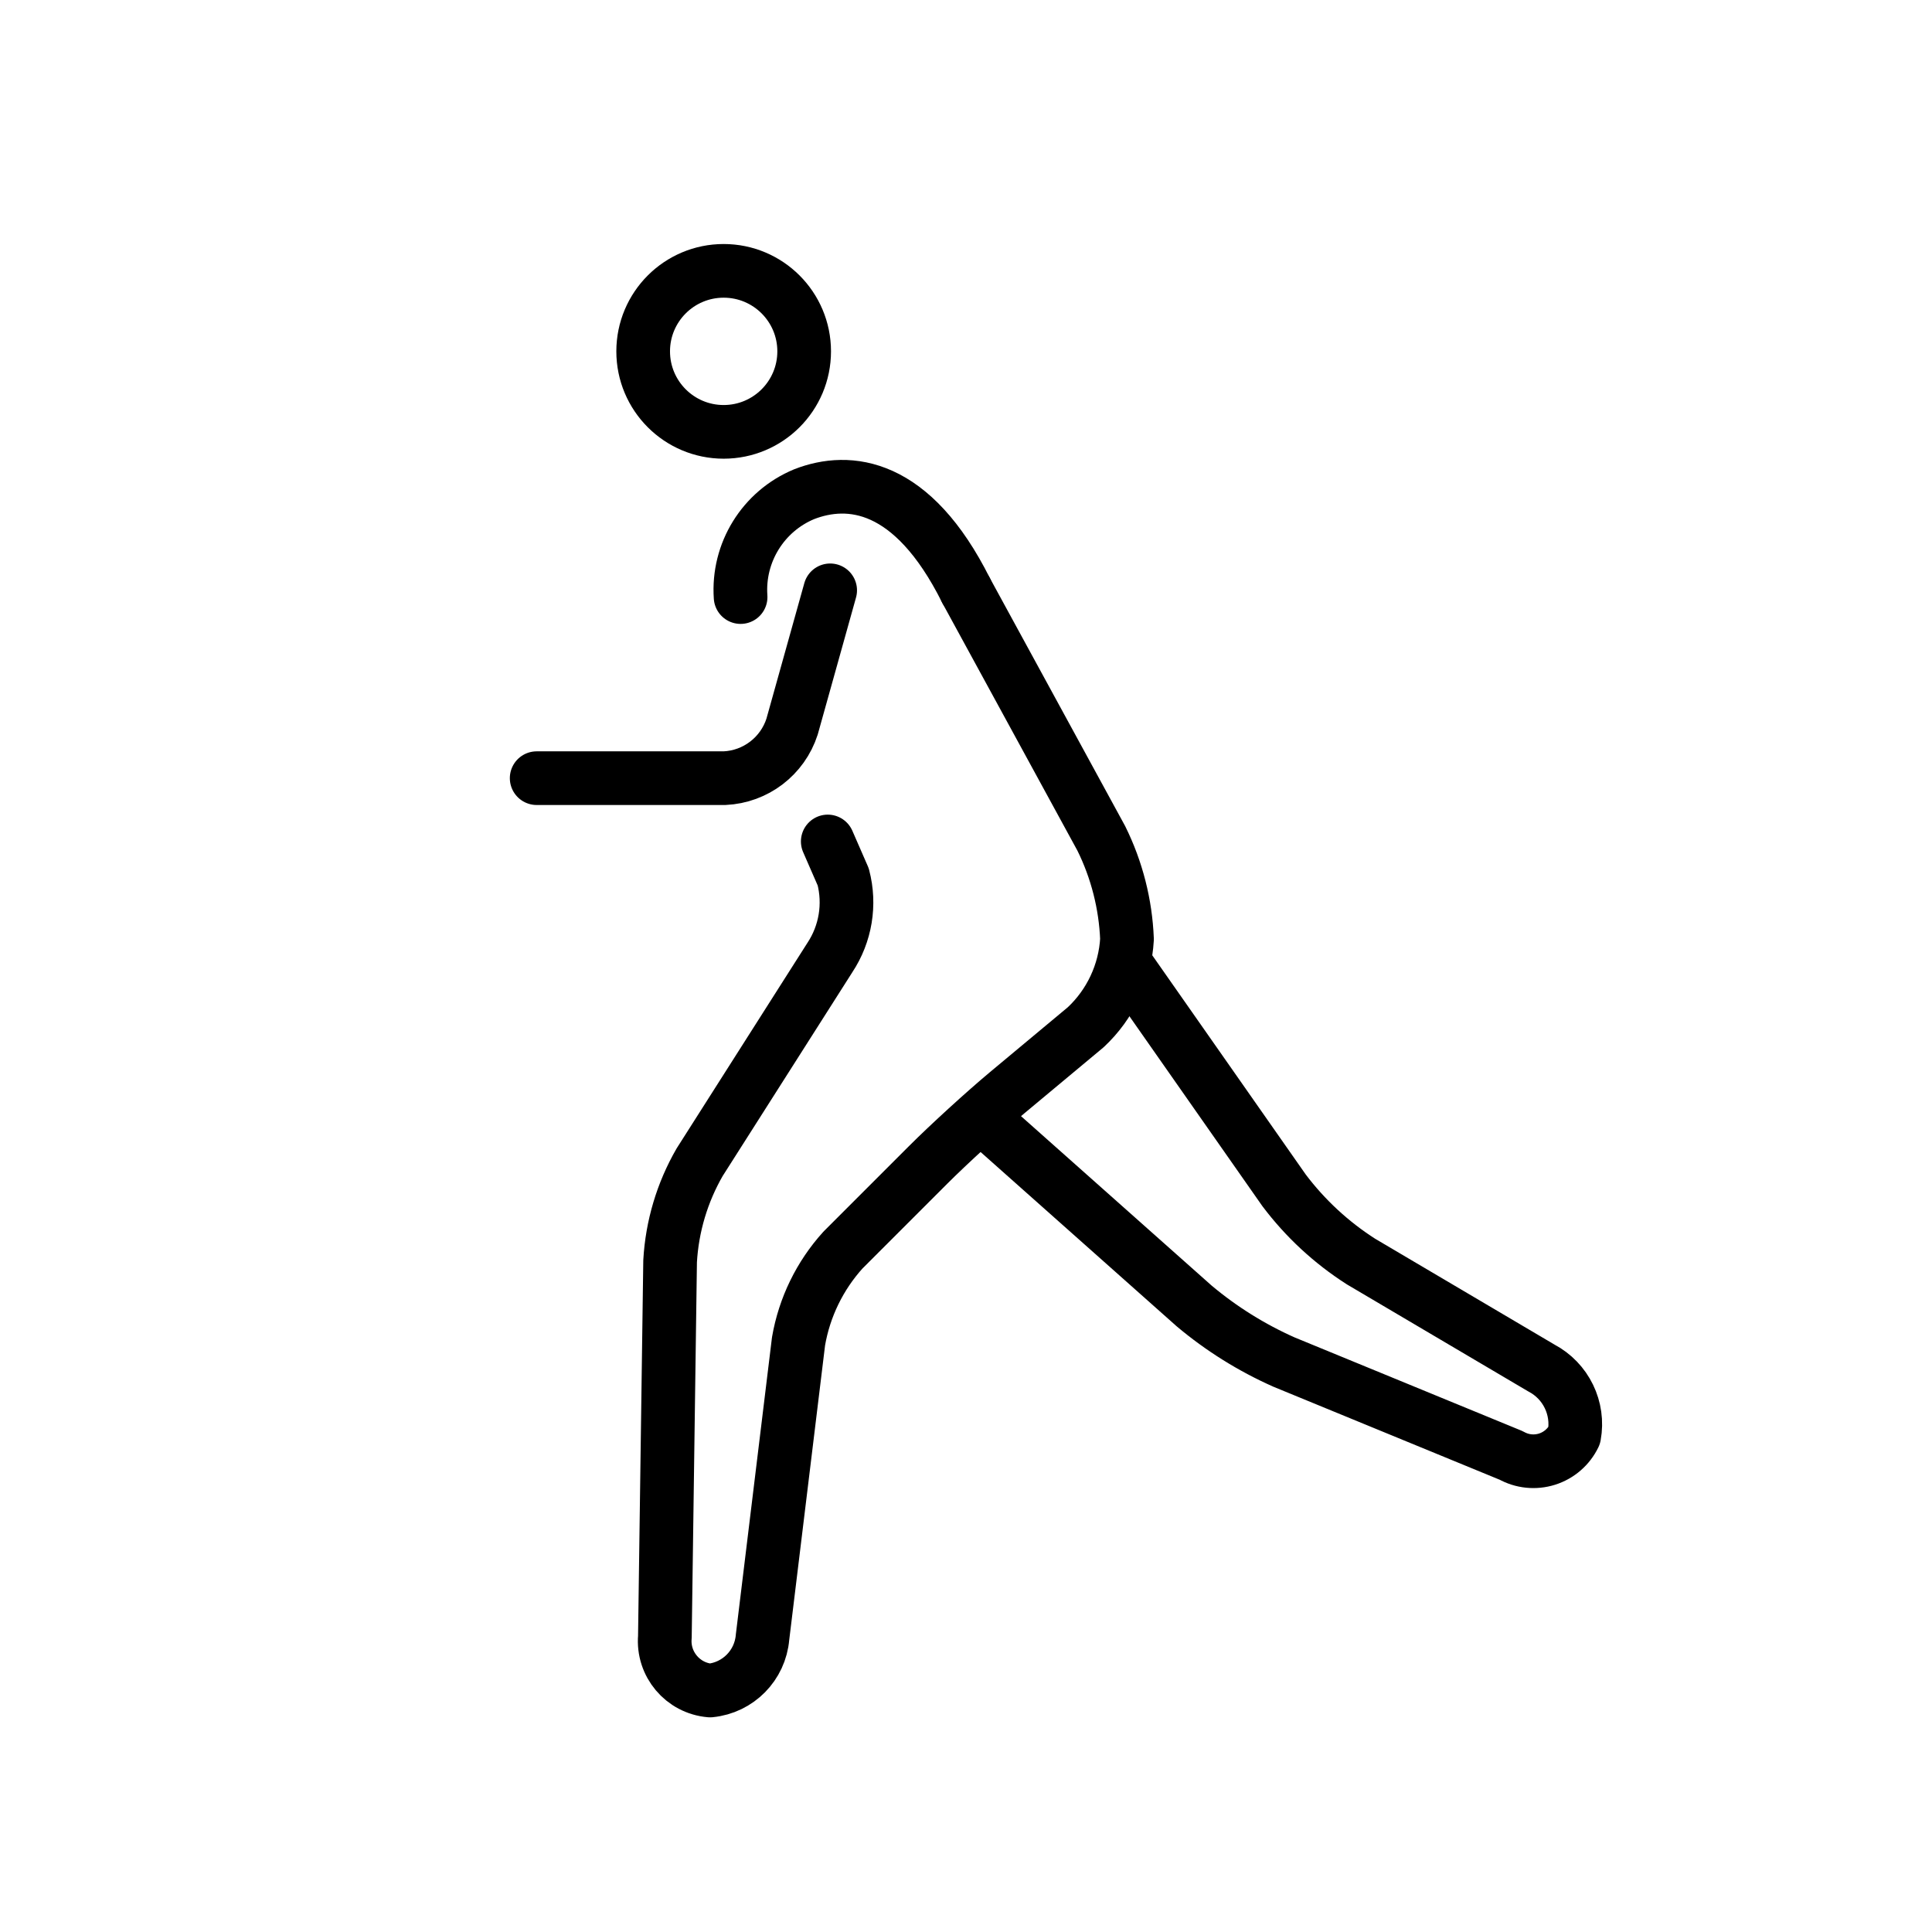
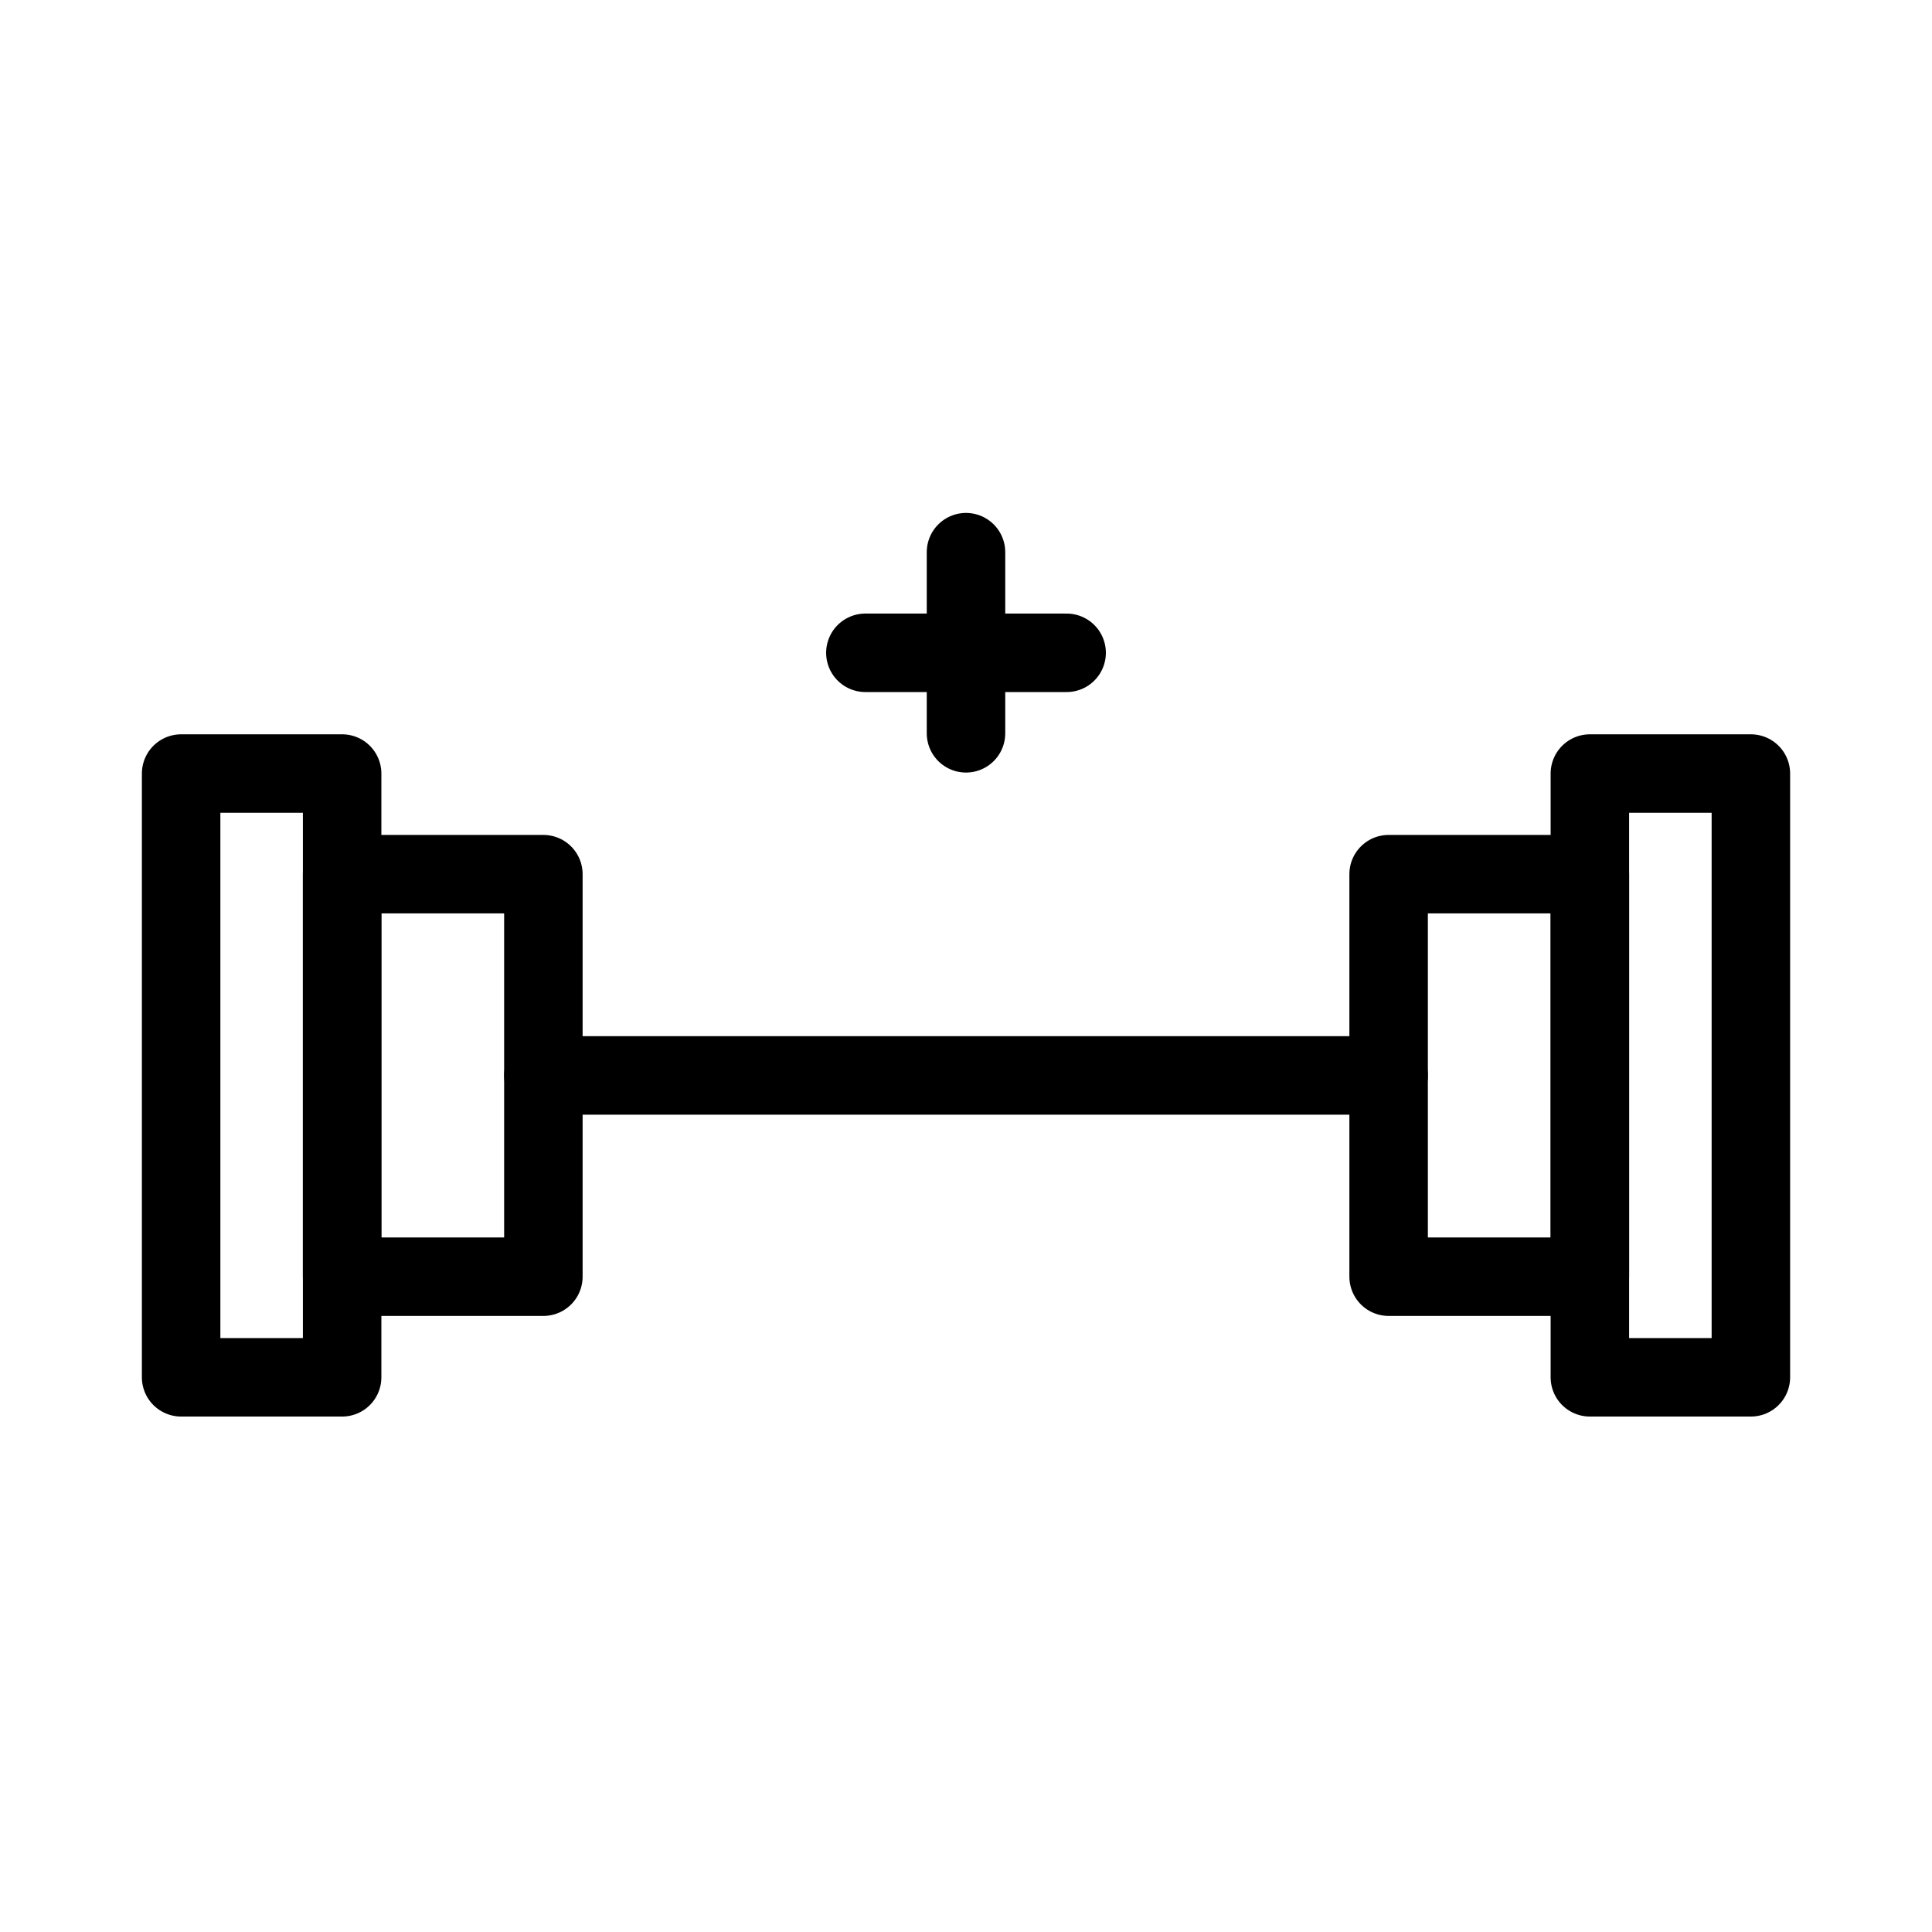
- <svg xmlns="http://www.w3.org/2000/svg" id="emoji" viewBox="0 0 72 72">
-   <g id="line">
-     <circle cx="26.969" cy="13.094" r="3" fill="none" stroke="#000" stroke-miterlimit="10" stroke-width="2" />
-     <path fill="none" stroke="#000" stroke-linecap="round" stroke-linejoin="round" stroke-width="2" d="M42,36l5.854,8.361a11.025,11.025,0,0,0,2.869,2.655l6.722,3.967A2.363,2.363,0,0,1,58.667,53.5a1.69,1.69,0,0,1-2.35.74L47.85,50.76a14.104,14.104,0,0,1-3.345-2.089L37,42" />
-     <path fill="none" stroke="#000" stroke-linecap="round" stroke-linejoin="round" stroke-width="2" d="M30.848,31.359s.26.594.576,1.32a3.731,3.731,0,0,1-.498,3.008l-4.852,7.625A8.323,8.323,0,0,0,24.973,47l-.195,14a1.849,1.849,0,0,0,1.685,2,2.175,2.175,0,0,0,1.954-1.985l1.342-11.029a6.789,6.789,0,0,1,1.656-3.4l3.172-3.172c.777-.777,2.106-1.99,2.95-2.694L40.464,38.28A4.864,4.864,0,0,0,42,35h0a9.309,9.309,0,0,0-.958-3.756L36,22" />
-     <path fill="none" stroke="#000" stroke-linecap="round" stroke-linejoin="round" stroke-width="2" d="M36,22c-2-4-4.359-4.233-6.031-3.583A3.859,3.859,0,0,0,27.6,22.251" />
-     <path fill="none" stroke="#000" stroke-linecap="round" stroke-linejoin="round" stroke-width="2" d="M30.938,22l-1.419,5.077A2.776,2.776,0,0,1,27,29H20" />
+ <svg xmlns="http://www.w3.org/2000/svg" viewBox="0 0 64 64" width="64" height="64">
+   <style>.ink{stroke:#000000;stroke-width:3.9;stroke-linecap:round;stroke-linejoin:round}.line{fill:none;stroke:#000000;stroke-width:3.9;stroke-linecap:round;stroke-linejoin:round}.leaf,.mint,.sage,.cream,.peach,.blue,.paper,.inkfill,.soft{fill:none}</style>
+   <g transform="translate(-2 3.625) scale(0.666667)">
+     <path class="line" d="M30 48h42" stroke-width="7" />
+     <path class="ink sage" d="M20 38h10v20H20zM72 38h10v20H72z" />
+     <path class="ink peach" d="M12 33h8v30h-8zM82 33h8v30h-8z" />
+     <path class="line" d="M51 31v-9m-5 5h10" />
  </g>
</svg>
